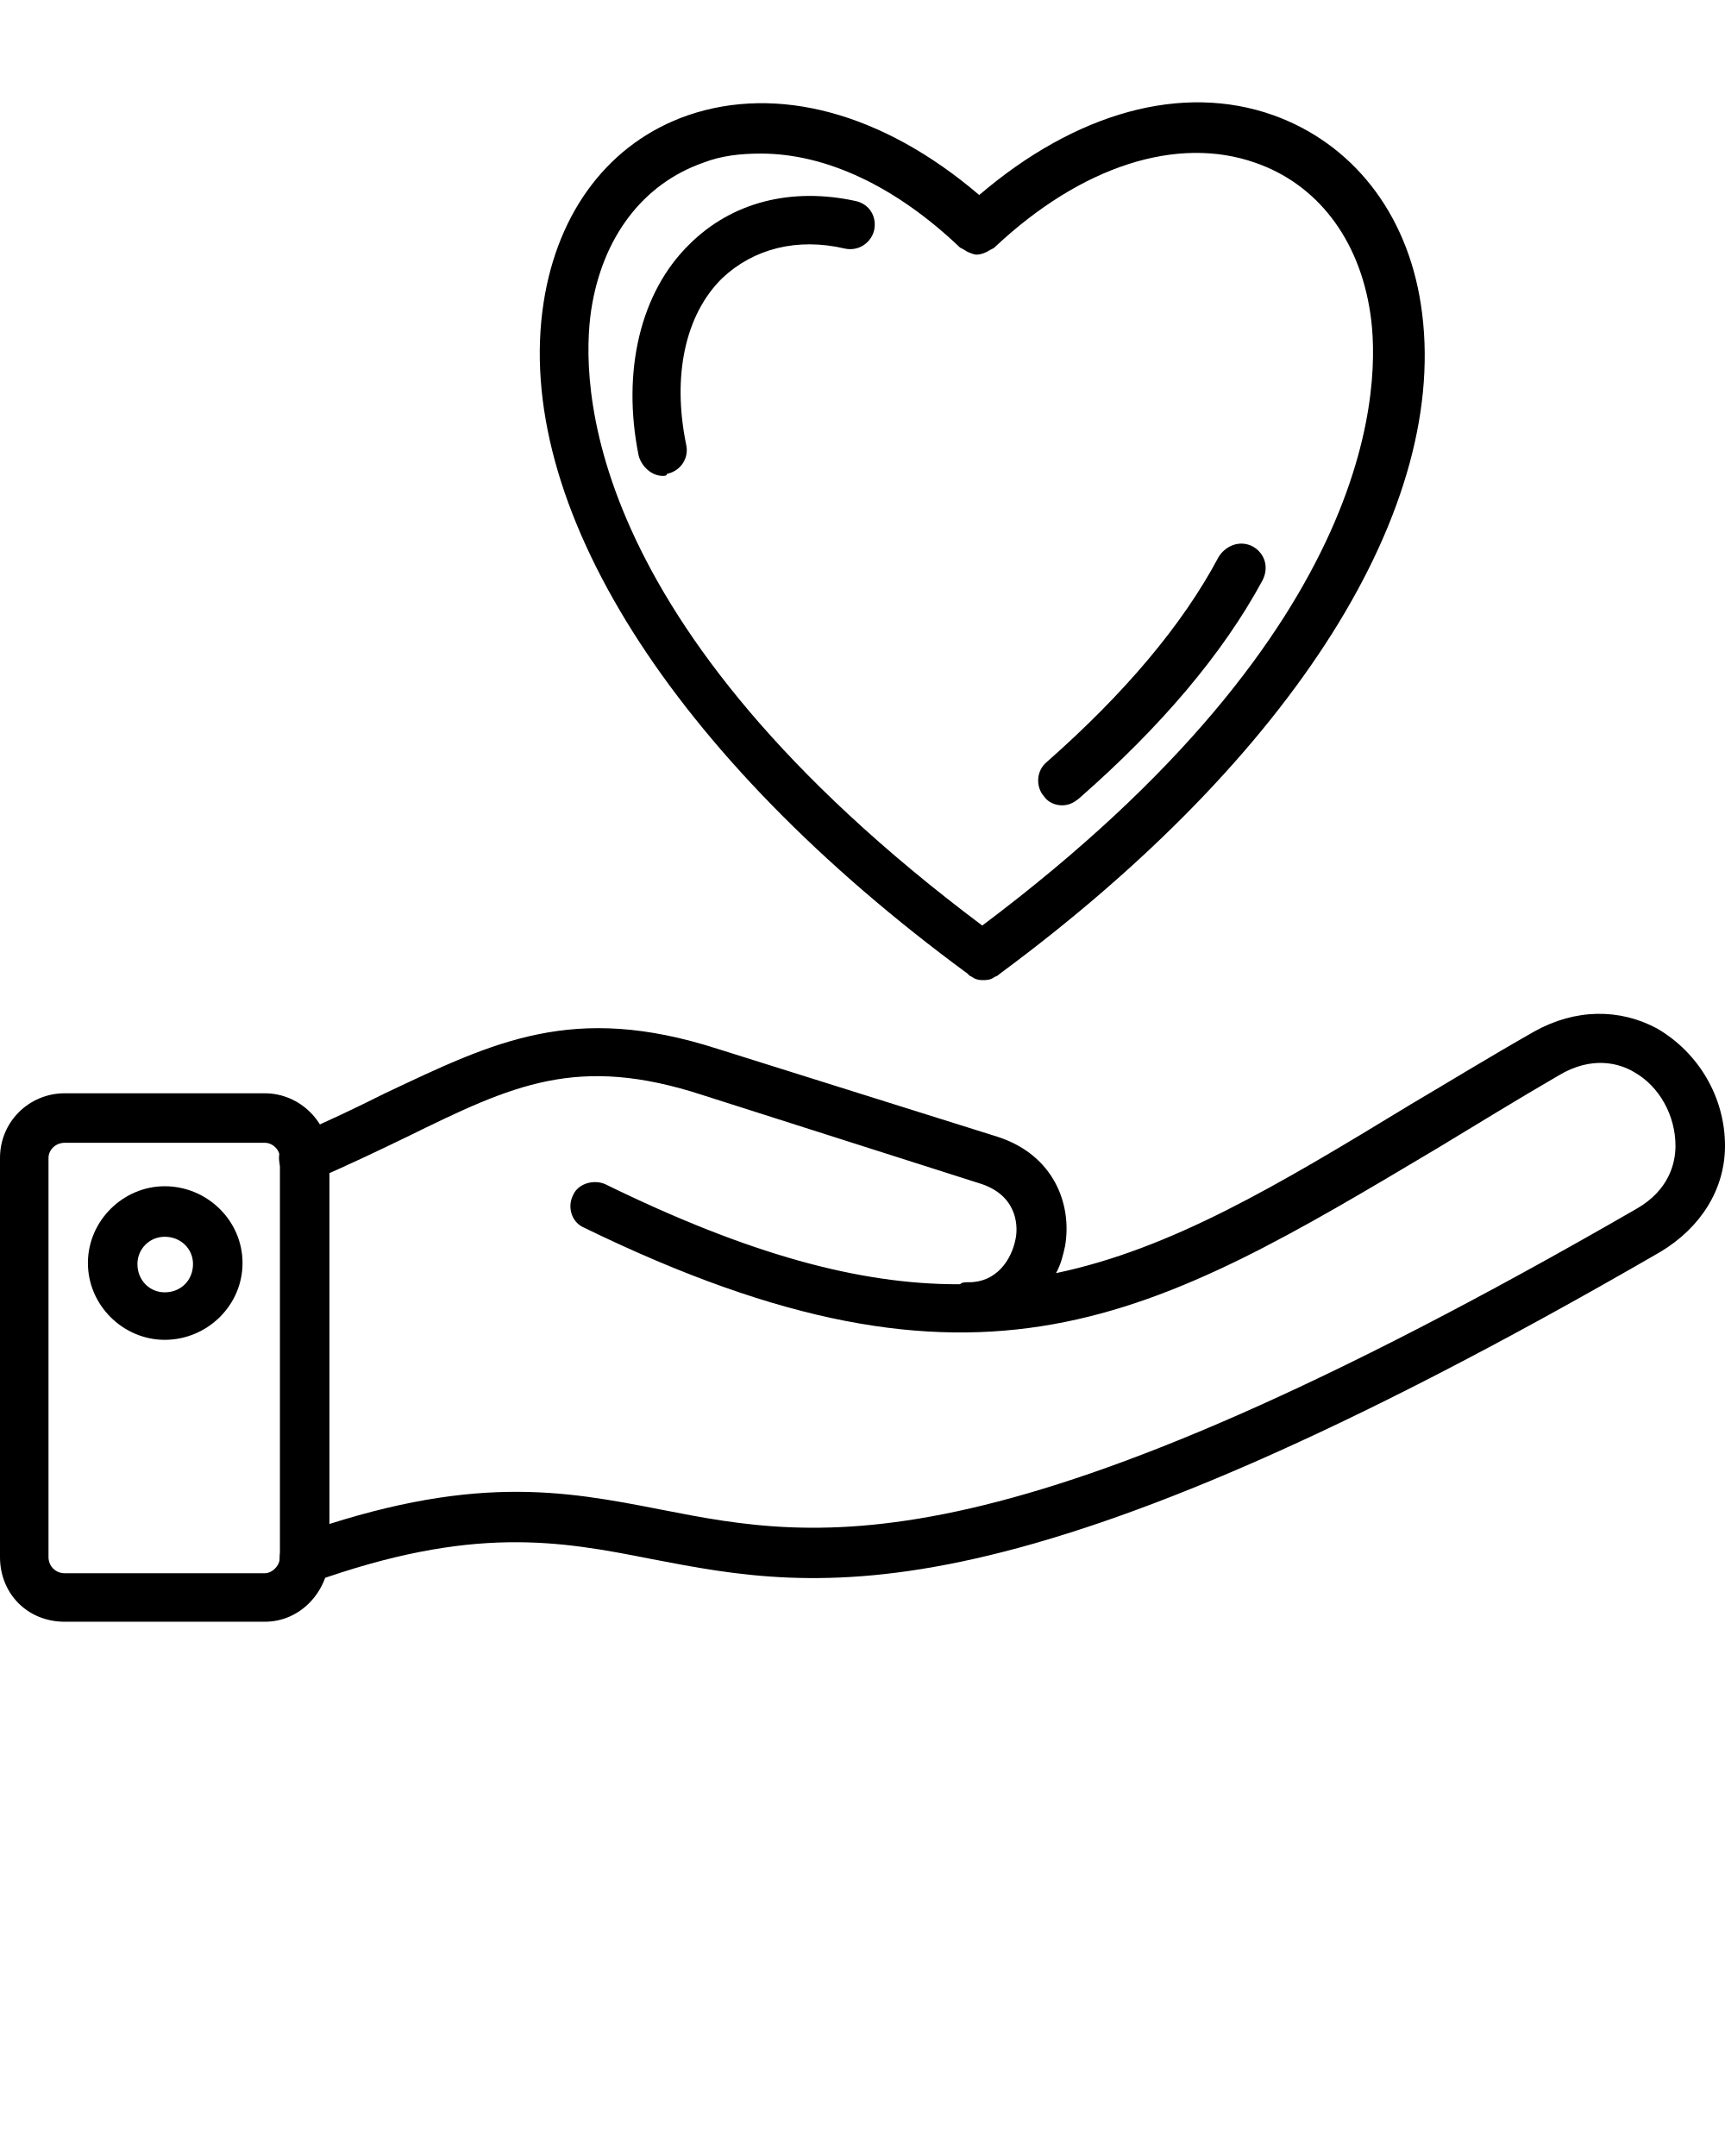
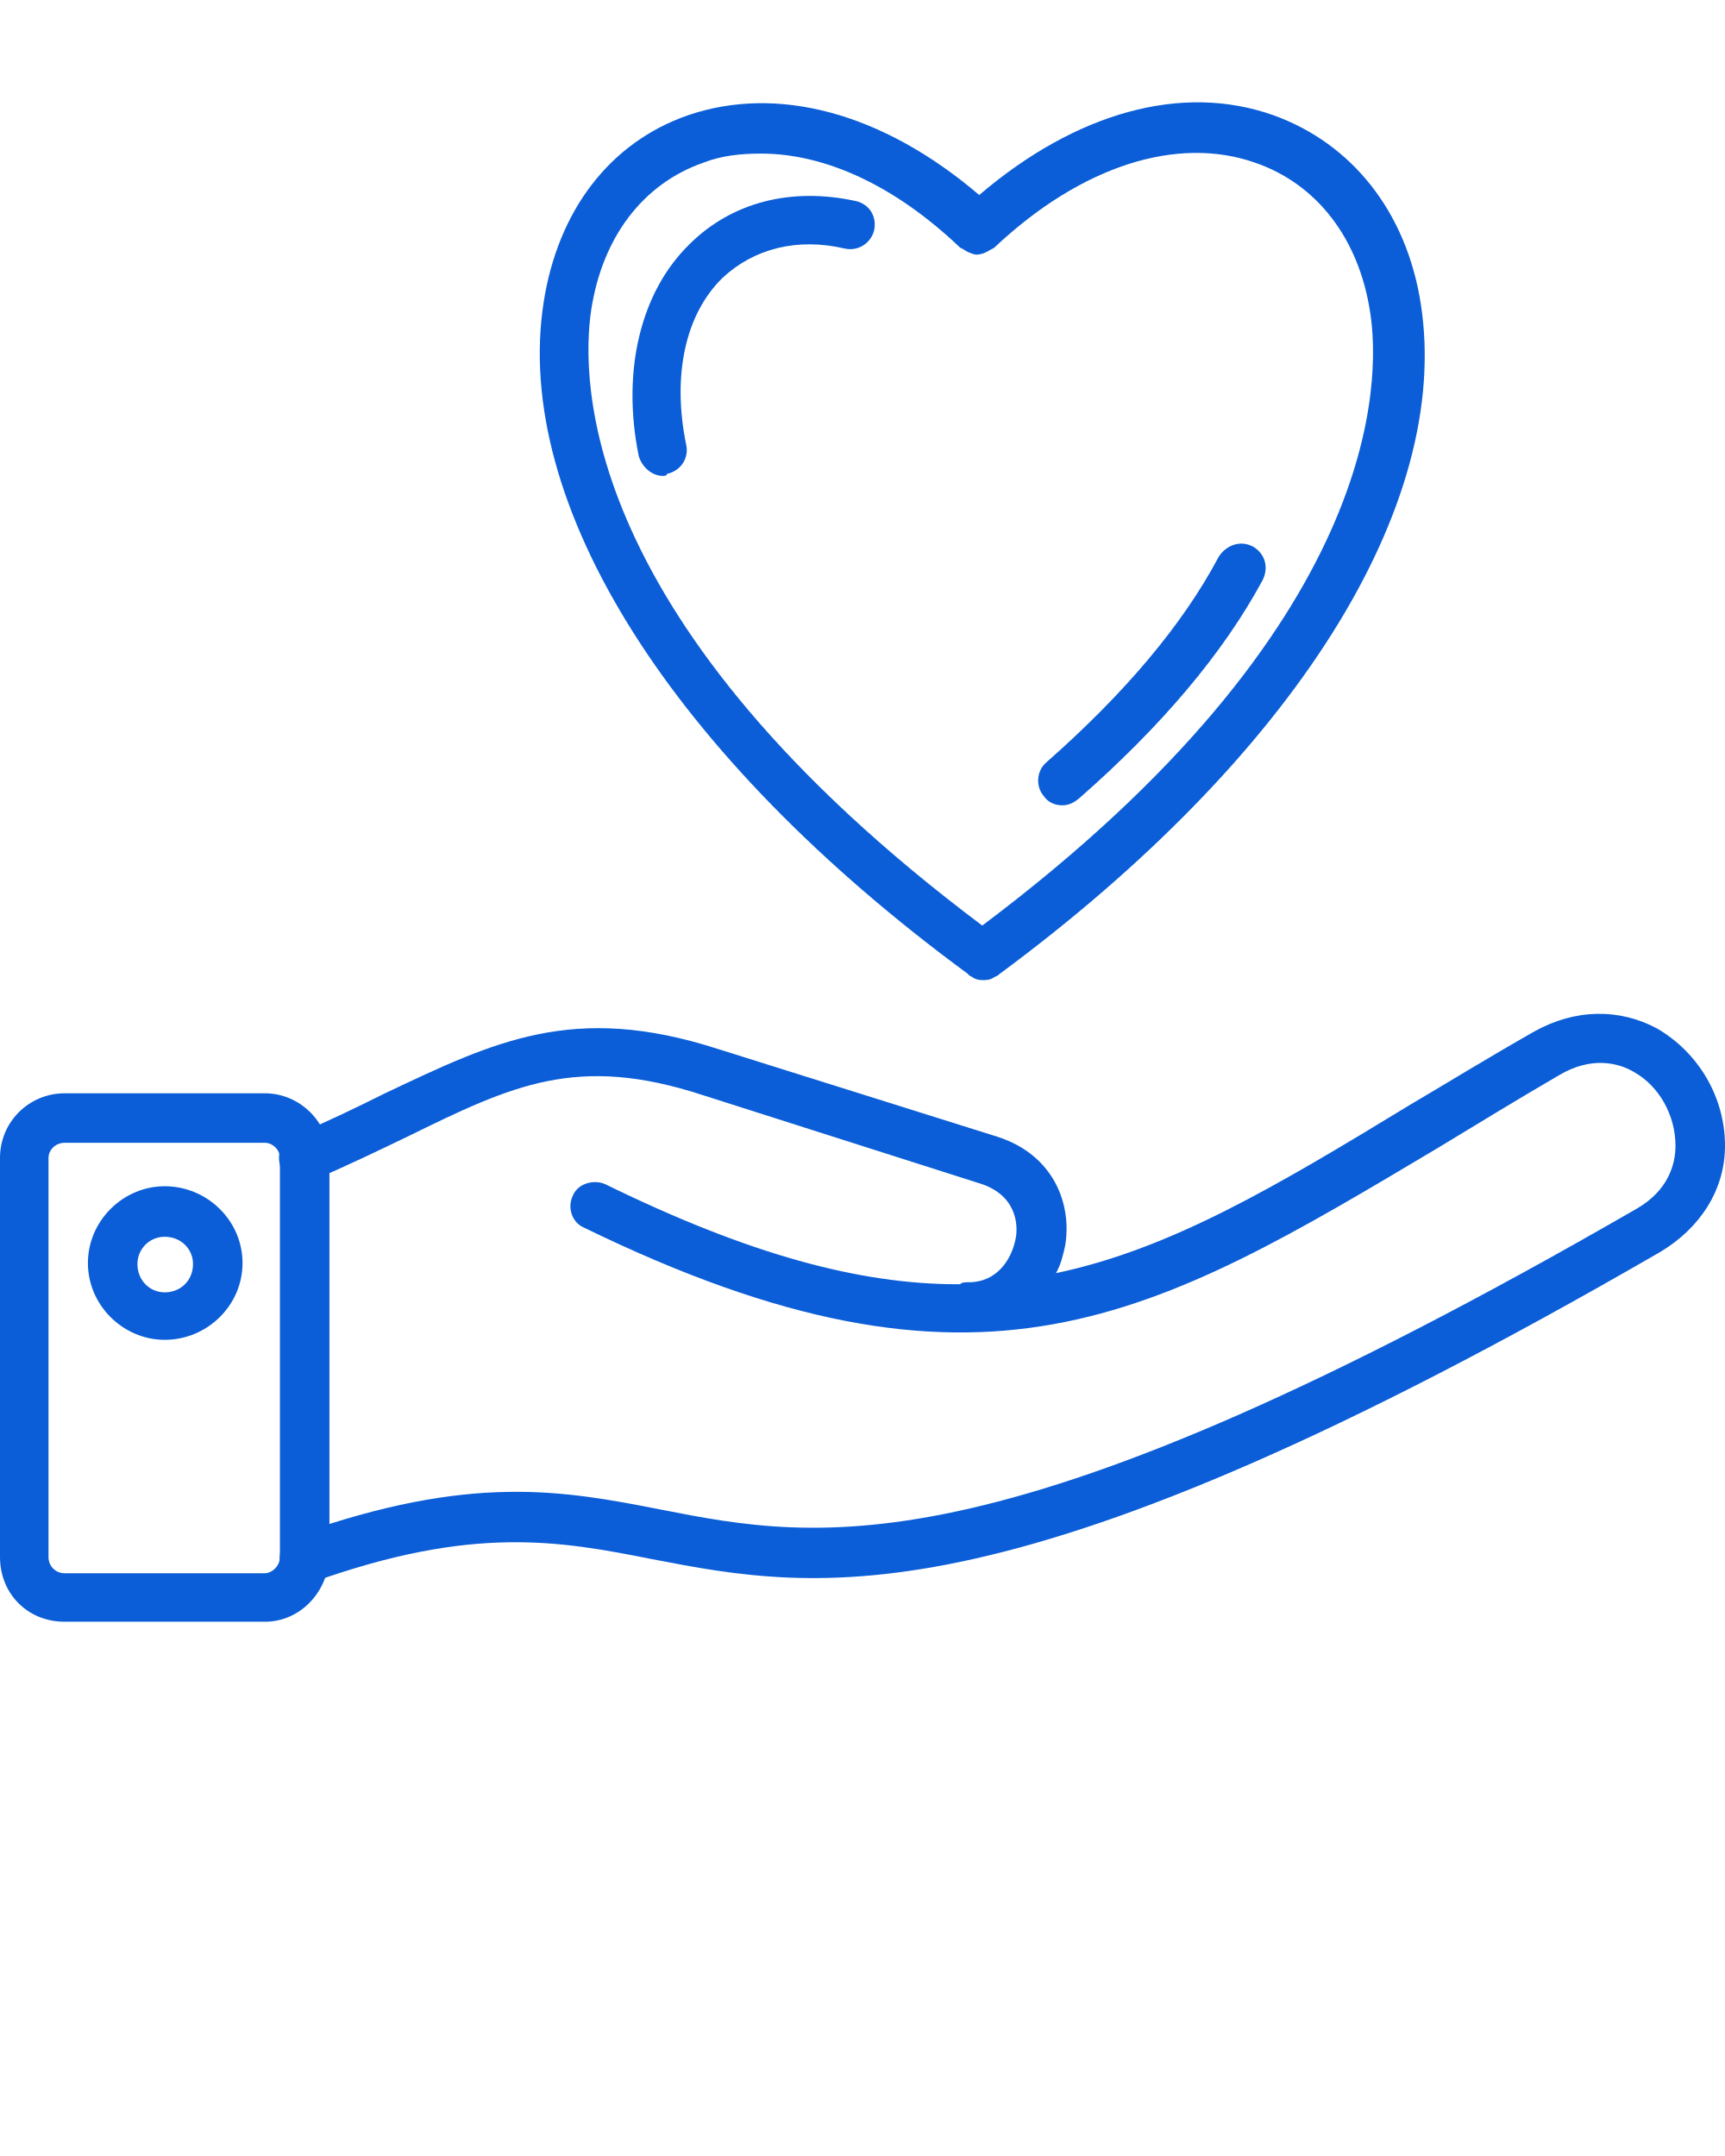
<svg xmlns="http://www.w3.org/2000/svg" xml:space="preserve" version="1.1" style="shape-rendering:geometricPrecision;text-rendering:geometricPrecision;image-rendering:optimizeQuality;" viewBox="0 0 1707 2133.75" x="0px" y="0px" fill-rule="evenodd" clip-rule="evenodd" id="svg40">
  <defs id="defs4">
    <style type="text/css" id="style2">
-    
-     .fil0 {fill:black}
+ .fil0 { 
+     fill:#0b5ed7;
+ }
   
  </style>
  </defs>
  <g id="g34">
    <g id="g32">
      <g id="g30">
        <g id="g8">
-           <path class="fil0" d="M301 1566c-10,0 -20,-5 -23,-16 -4,-13 2,-27 16,-31 172,-61 263,-44 360,-25 158,31 337,65 966,-298 31,-18 38,-44 38,-62 0,-30 -16,-59 -41,-73 -15,-9 -42,-16 -74,3 -43,25 -82,49 -120,72 -282,168 -451,271 -845,79 -12,-5 -17,-20 -11,-32 5,-12 21,-16 32,-11 143,70 252,99 349,99 0,0 2,0 2,0 2,-2 5,-2 8,-2 0,0 1,0 1,0 27,0 42,-22 46,-43 2,-9 4,-41 -33,-54l-276 -88c-125,-41 -189,-10 -293,41 -27,13 -58,28 -93,43 -12,6 -26,0 -32,-12 -5,-13 0,-27 13,-32 33,-14 62,-28 90,-42 108,-51 186,-90 329,-44l277 87c56,18 74,67 67,108 -2,9 -4,18 -9,27 114,-24 218,-86 351,-167 39,-23 78,-47 122,-72 41,-23 85,-23 122,-3 41,24 67,68 67,116 0,43 -24,81 -64,105 -643,372 -832,336 -998,304 -91,-18 -177,-34 -336,23 -3,0 -6,0 -8,0z" id="path6" />
+           <path class="fil0" d="M301 1566c-10,0 -20,-5 -23,-16 -4,-13 2,-27 16,-31 172,-61 263,-44 360,-25 158,31 337,65 966,-298 31,-18 38,-44 38,-62 0,-30 -16,-59 -41,-73 -15,-9 -42,-16 -74,3 -43,25 -82,49 -120,72 -282,168 -451,271 -845,79 -12,-5 -17,-20 -11,-32 5,-12 21,-16 32,-11 143,70 252,99 349,99 0,0 2,0 2,0 2,-2 5,-2 8,-2 0,0 1,0 1,0 27,0 42,-22 46,-43 2,-9 4,-41 -33,-54l-276 -88c-125,-41 -189,-10 -293,41 -27,13 -58,28 -93,43 -12,6 -26,0 -32,-12 -5,-13 0,-27 13,-32 33,-14 62,-28 90,-42 108,-51 186,-90 329,-44l277 87c56,18 74,67 67,108 -2,9 -4,18 -9,27 114,-24 218,-86 351,-167 39,-23 78,-47 122,-72 41,-23 85,-23 122,-3 41,24 67,68 67,116 0,43 -24,81 -64,105 -643,372 -832,336 -998,304 -91,-18 -177,-34 -336,23 -3,0 -6,0 -8,0z" id="path6" style="" />
        </g>
        <g id="g12">
-           <path class="fil0" d="M262 1605l-198 0c-37,0 -64,-28 -64,-64l0 -395c0,-36 29,-64 64,-64l198 0c35,0 64,29 64,64l0 395c-2,35 -29,64 -64,64zm-198 -474c-9,0 -16,7 -16,15l0 395c0,9 7,16 16,16l198 0c7,0 15,-7 15,-16l0 -395c0,-8 -7,-15 -15,-15l-198 0z" id="path10" />
+           <path class="fil0" d="M262 1605l-198 0c-37,0 -64,-28 -64,-64l0 -395c0,-36 29,-64 64,-64l198 0c35,0 64,29 64,64l0 395c-2,35 -29,64 -64,64zm-198 -474c-9,0 -16,7 -16,15l0 395c0,9 7,16 16,16l198 0c7,0 15,-7 15,-16l0 -395c0,-8 -7,-15 -15,-15l-198 0z" id="path10" style="" />
        </g>
        <g id="g16">
-           <path class="fil0" d="M163 1326c-41,0 -76,-34 -76,-76 0,-42 35,-76 76,-76 42,0 77,34 77,76 0,42 -35,76 -77,76zm0 -102c-15,0 -27,12 -27,27 0,16 12,28 27,28 16,0 28,-12 28,-28 0,-15 -12,-27 -28,-27z" id="path14" />
+           <path class="fil0" d="M163 1326c-41,0 -76,-34 -76,-76 0,-42 35,-76 76,-76 42,0 77,34 77,76 0,42 -35,76 -77,76zm0 -102c-15,0 -27,12 -27,27 0,16 12,28 27,28 16,0 28,-12 28,-28 0,-15 -12,-27 -28,-27z" id="path14" style="" />
        </g>
        <g id="g20">
-           <path class="fil0" d="M972 970c0,0 0,0 0,0 -4,0 -7,-1 -10,-3 -1,-1 -3,-1 -4,-3 -294,-216 -451,-466 -420,-665 14,-90 65,-158 143,-185 88,-30 192,-3 288,79 96,-82 201,-111 291,-79 78,28 132,96 146,187 31,200 -126,448 -417,663 -2,2 -3,2 -5,3 -4,3 -8,3 -12,3zm-219 -818c-20,0 -39,2 -57,9 -60,21 -100,74 -111,146 -10,68 -13,309 387,609 397,-298 394,-540 384,-606 -11,-74 -53,-128 -114,-149 -77,-27 -172,3 -258,84 -1,1 -4,2 -7,4l0 0 0 0c-2,1 -6,3 -11,3 0,0 0,0 0,0 0,0 0,0 0,0 -2,0 -7,-2 -9,-3 -3,-2 -5,-3 -7,-4 -64,-61 -133,-93 -197,-93z" id="path18" />
+           <path class="fil0" d="M972 970c0,0 0,0 0,0 -4,0 -7,-1 -10,-3 -1,-1 -3,-1 -4,-3 -294,-216 -451,-466 -420,-665 14,-90 65,-158 143,-185 88,-30 192,-3 288,79 96,-82 201,-111 291,-79 78,28 132,96 146,187 31,200 -126,448 -417,663 -2,2 -3,2 -5,3 -4,3 -8,3 -12,3zm-219 -818c-20,0 -39,2 -57,9 -60,21 -100,74 -111,146 -10,68 -13,309 387,609 397,-298 394,-540 384,-606 -11,-74 -53,-128 -114,-149 -77,-27 -172,3 -258,84 -1,1 -4,2 -7,4l0 0 0 0c-2,1 -6,3 -11,3 0,0 0,0 0,0 0,0 0,0 0,0 -2,0 -7,-2 -9,-3 -3,-2 -5,-3 -7,-4 -64,-61 -133,-93 -197,-93z" id="path18" style="" />
        </g>
        <g id="g24">
-           <path class="fil0" d="M656 471c-11,0 -21,-9 -24,-20 -17,-84 2,-162 50,-209 42,-42 101,-57 165,-43 13,3 21,15 18,29 -3,12 -15,21 -29,18 -47,-11 -90,0 -121,29 -37,36 -50,97 -36,165 3,13 -5,26 -19,29 0,2 -3,2 -4,2z" id="path22" />
+           <path class="fil0" d="M656 471c-11,0 -21,-9 -24,-20 -17,-84 2,-162 50,-209 42,-42 101,-57 165,-43 13,3 21,15 18,29 -3,12 -15,21 -29,18 -47,-11 -90,0 -121,29 -37,36 -50,97 -36,165 3,13 -5,26 -19,29 0,2 -3,2 -4,2z" id="path22" style="" />
        </g>
        <g id="g28">
-           <path class="fil0" d="M1051 797c-7,0 -14,-3 -18,-9 -8,-9 -8,-25 3,-34 76,-67 134,-135 170,-203 7,-11 21,-17 34,-10 12,7 16,21 9,34 -39,72 -100,144 -181,215 -6,5 -11,7 -17,7z" id="path26" />
+           <path class="fil0" d="M1051 797c-7,0 -14,-3 -18,-9 -8,-9 -8,-25 3,-34 76,-67 134,-135 170,-203 7,-11 21,-17 34,-10 12,7 16,21 9,34 -39,72 -100,144 -181,215 -6,5 -11,7 -17,7z" id="path26" style="" />
        </g>
      </g>
    </g>
  </g>
</svg>
